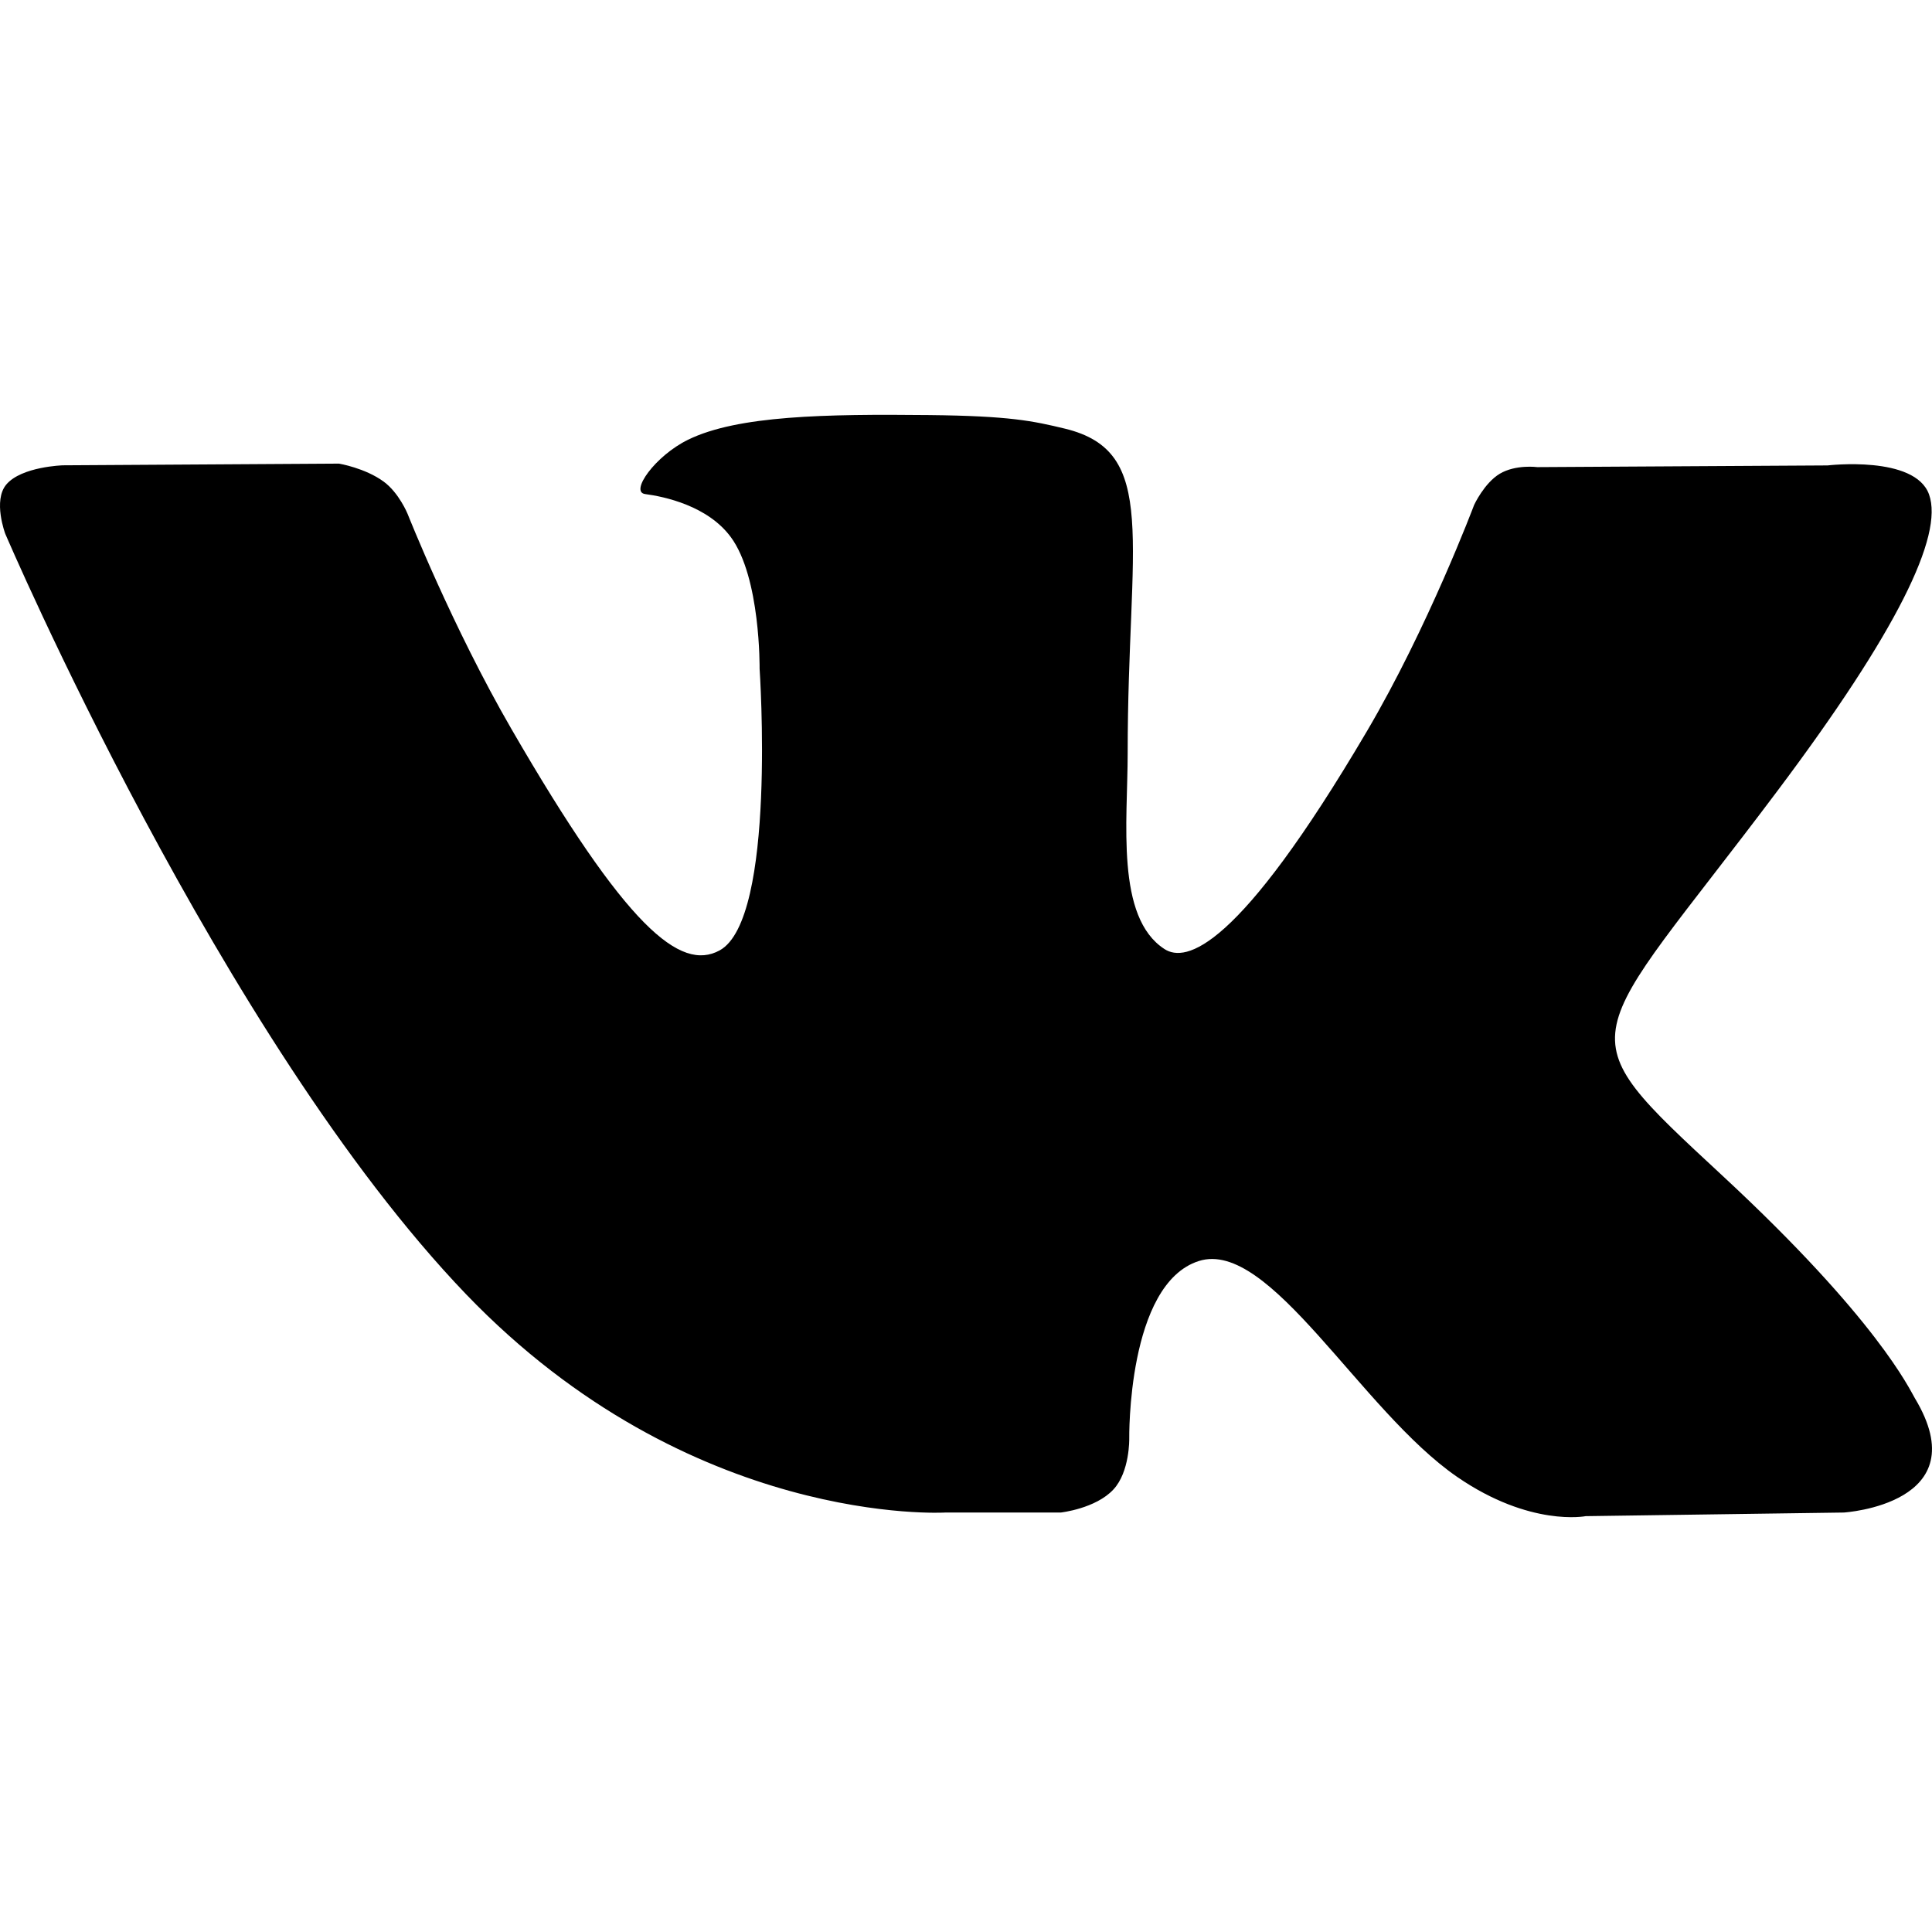
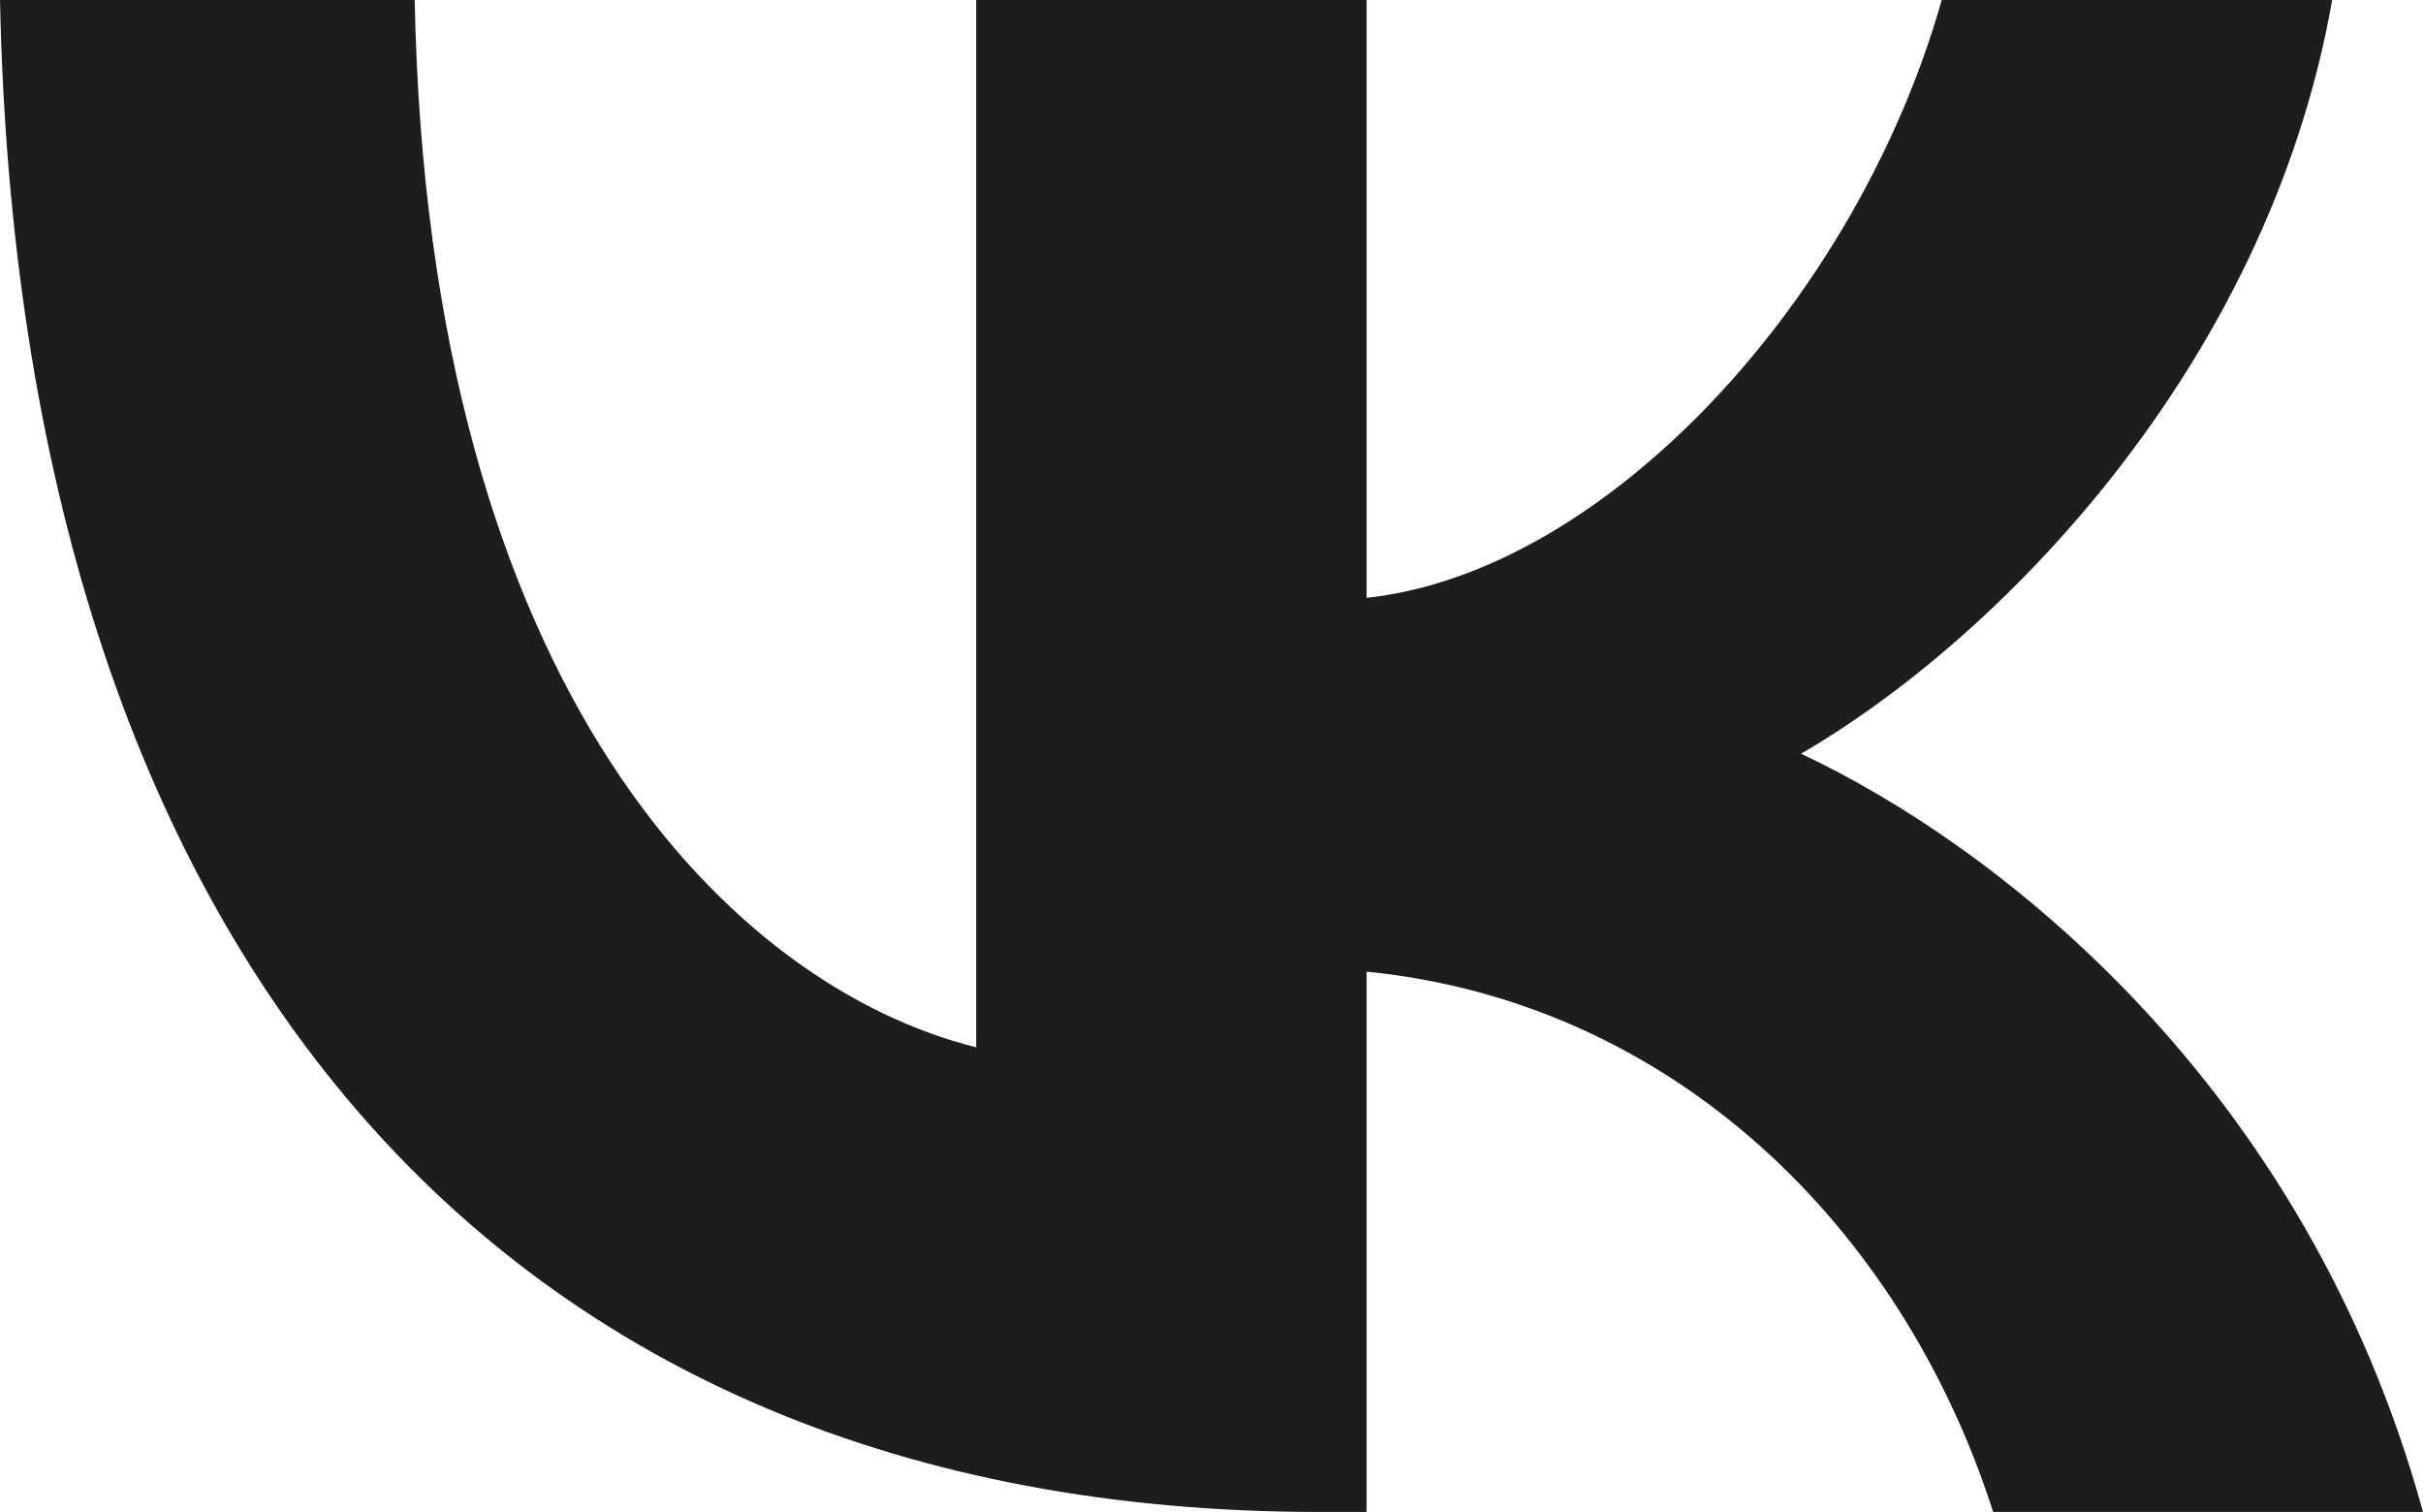
- <svg xmlns="http://www.w3.org/2000/svg" version="1.1" id="Capa_1" x="0px" y="0px" viewBox="0 0 511.962 511.962" xml:space="preserve">
-   <path d="M507.399,370.471c-1.376-2.304-9.888-20.8-50.848-58.816c-42.88-39.808-37.12-33.344,14.528-102.176 c31.456-41.92,44.032-67.52,40.096-78.464c-3.744-10.432-26.88-7.68-26.88-7.68l-76.928,0.448c0,0-5.696-0.768-9.952,1.76 c-4.128,2.496-6.784,8.256-6.784,8.256s-12.192,32.448-28.448,60.032c-34.272,58.208-48,61.28-53.6,57.664 c-13.024-8.416-9.76-33.856-9.76-51.904c0-56.416,8.544-79.936-16.672-86.016c-8.384-2.016-14.528-3.36-35.936-3.584 c-27.456-0.288-50.72,0.096-63.872,6.528c-8.768,4.288-15.52,13.856-11.392,14.4c5.088,0.672,16.608,3.104,22.72,11.424 c7.904,10.72,7.616,34.848,7.616,34.848s4.544,66.4-10.592,74.656c-10.4,5.664-24.64-5.888-55.2-58.72 c-15.648-27.04-27.488-56.96-27.488-56.96s-2.272-5.568-6.336-8.544c-4.928-3.616-11.84-4.768-11.84-4.768l-73.152,0.448 c0,0-10.976,0.32-15.008,5.088c-3.584,4.256-0.288,13.024-0.288,13.024s57.28,133.984,122.112,201.536 c59.488,61.92,127.008,57.856,127.008,57.856h30.592c0,0,9.248-1.024,13.952-6.112c4.352-4.672,4.192-13.44,4.192-13.44 s-0.608-41.056,18.464-47.104c18.784-5.952,42.912,39.68,68.48,57.248c19.328,13.28,34.016,10.368,34.016,10.368l68.384-0.96 C488.583,400.807,524.359,398.599,507.399,370.471z" />
+ <svg xmlns="http://www.w3.org/2000/svg" id="_Слой_2" data-name="Слой 2" viewBox="0 0 32.02 19.98">
+   <defs>
+     <style>
+       .cls-1 {
+         fill: #1d1d1b;
+       }
+     </style>
+   </defs>
+   <g id="_Слой_2-2" data-name=" Слой 2">
+     <g id="_Слой_1-2" data-name=" Слой 1-2">
+       <path class="cls-1" d="M17.44,19.98C6.5,19.98,.26,12.48,0,0H5.48c.18,9.16,4.22,13.04,7.42,13.84V0h5.16V7.9c3.16-.34,6.48-3.94,7.6-7.9h5.16c-.86,4.88-4.46,8.48-7.02,9.96,2.56,1.2,6.66,4.34,8.22,10.02h-5.68c-1.22-3.8-4.26-6.74-8.28-7.14v7.14s-.62,0-.62,0Z" />
+     </g>
+   </g>
</svg>
